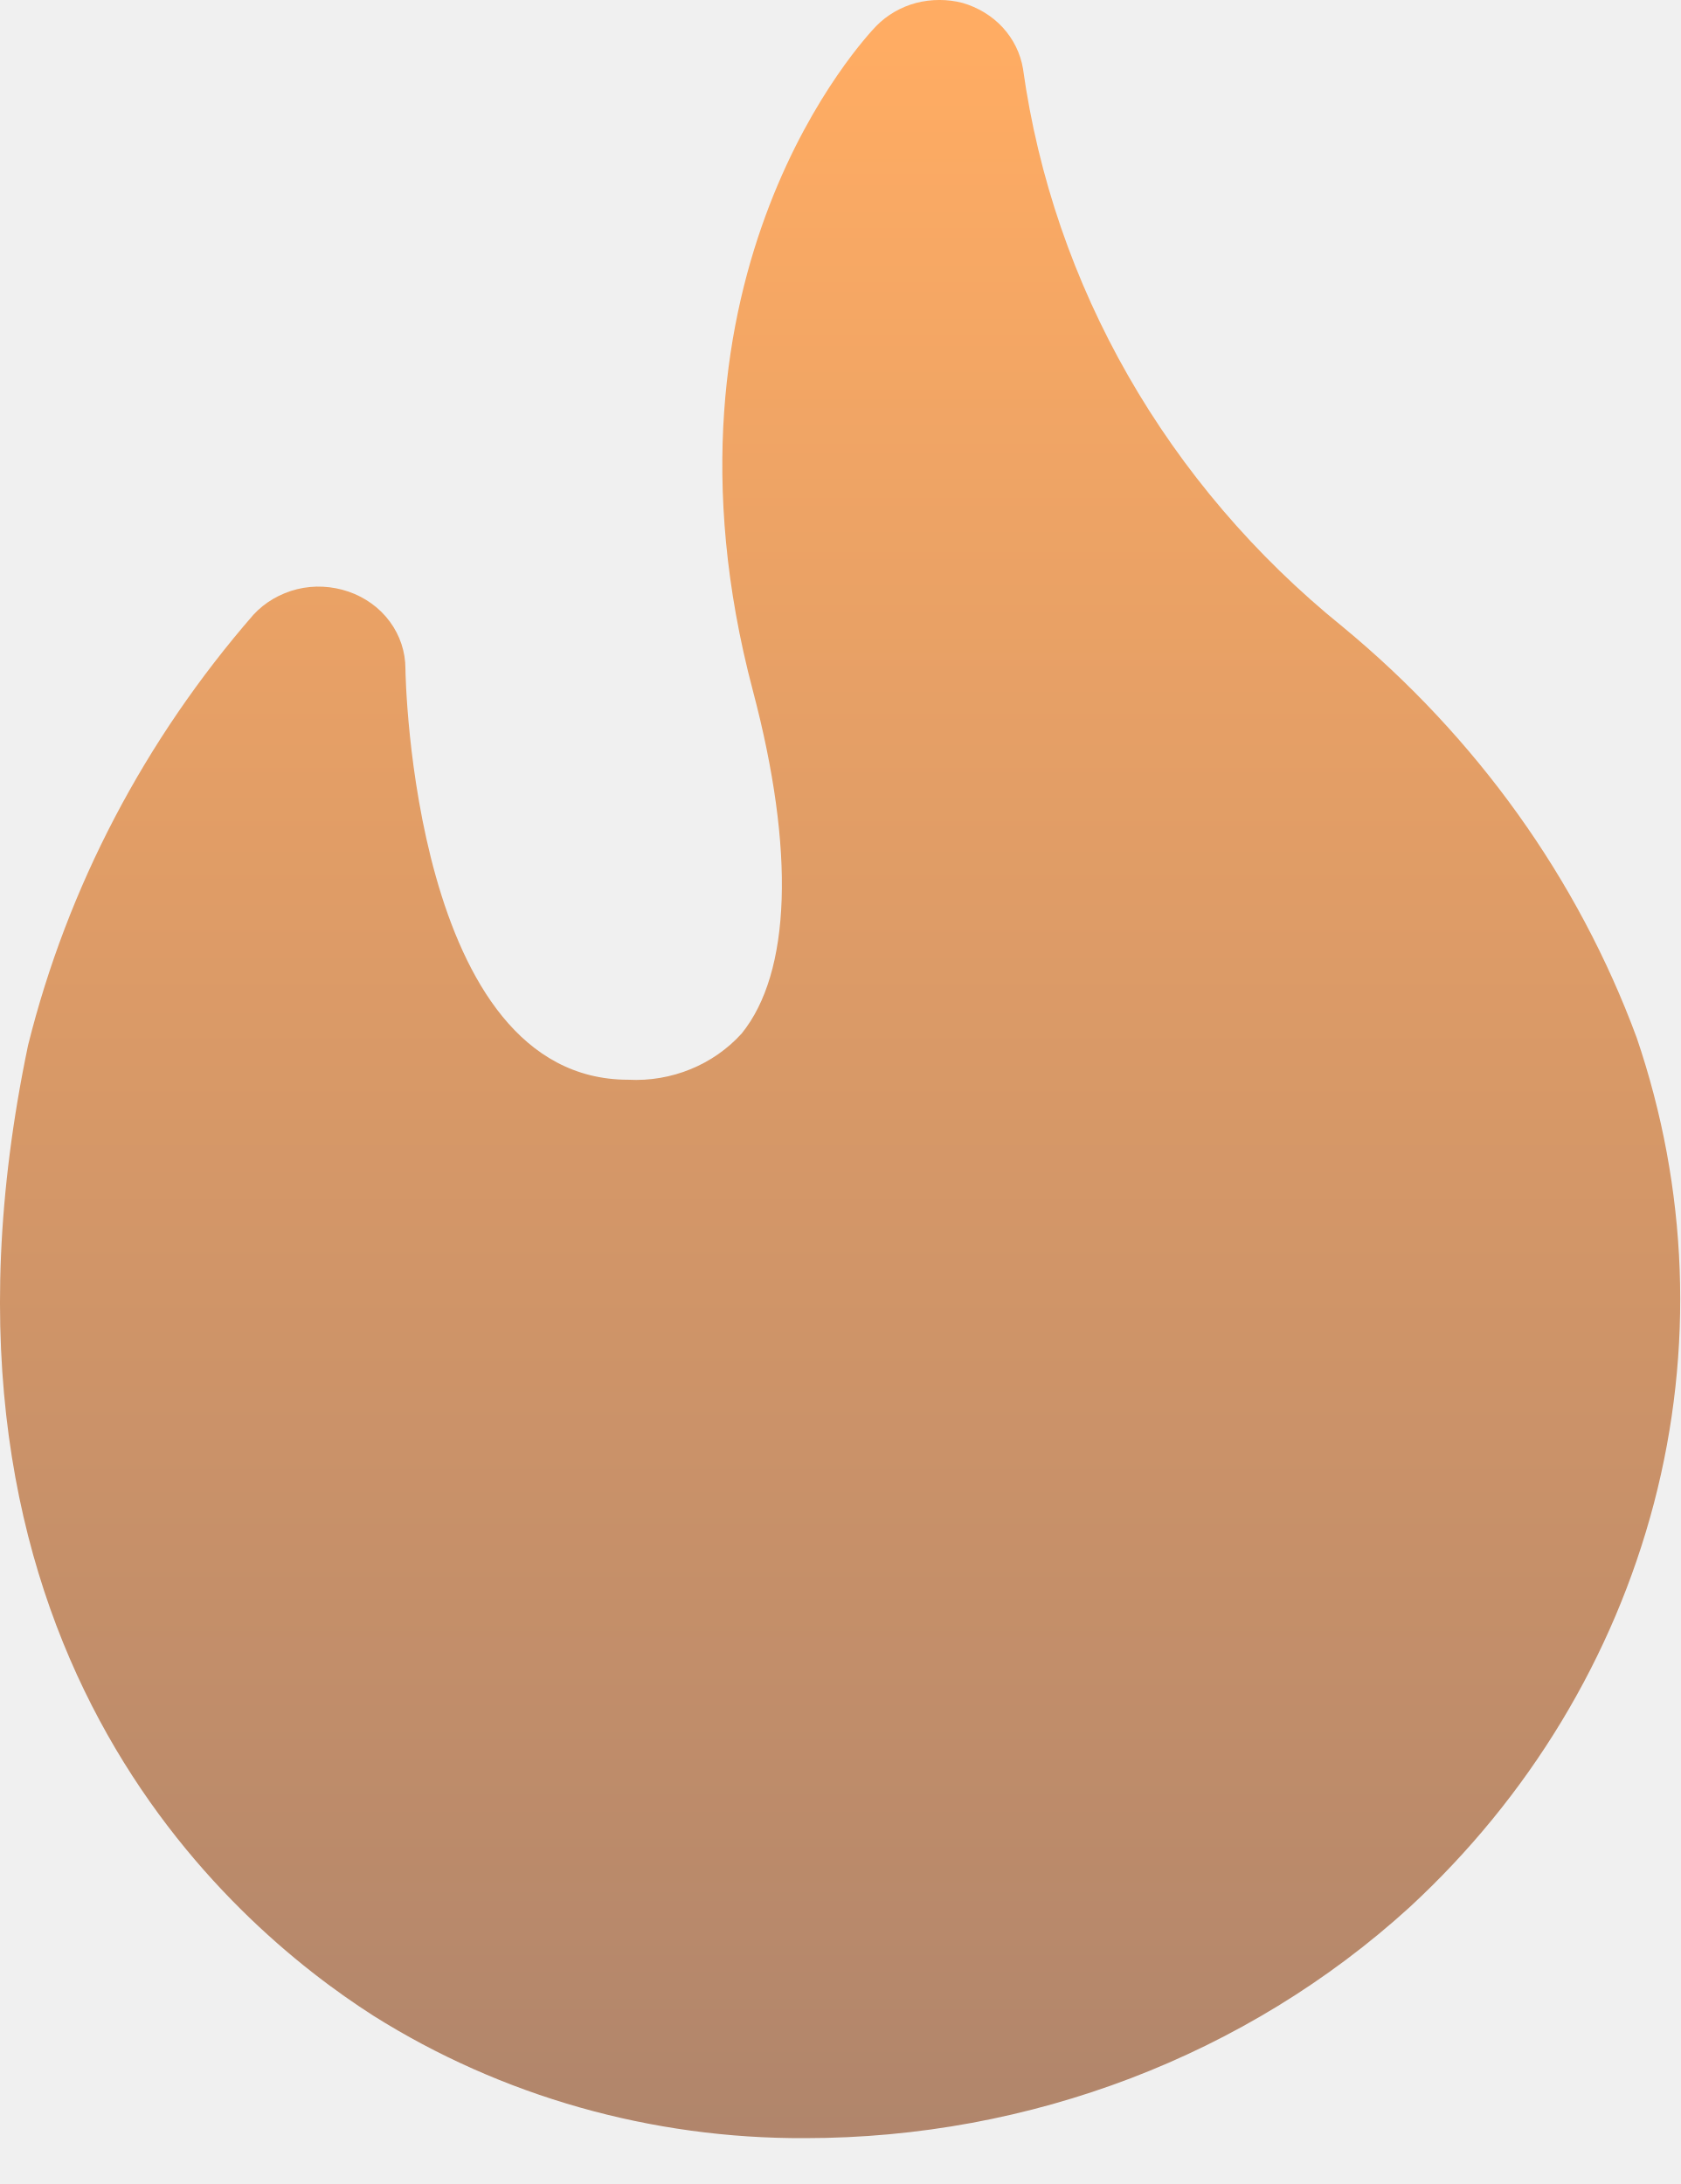
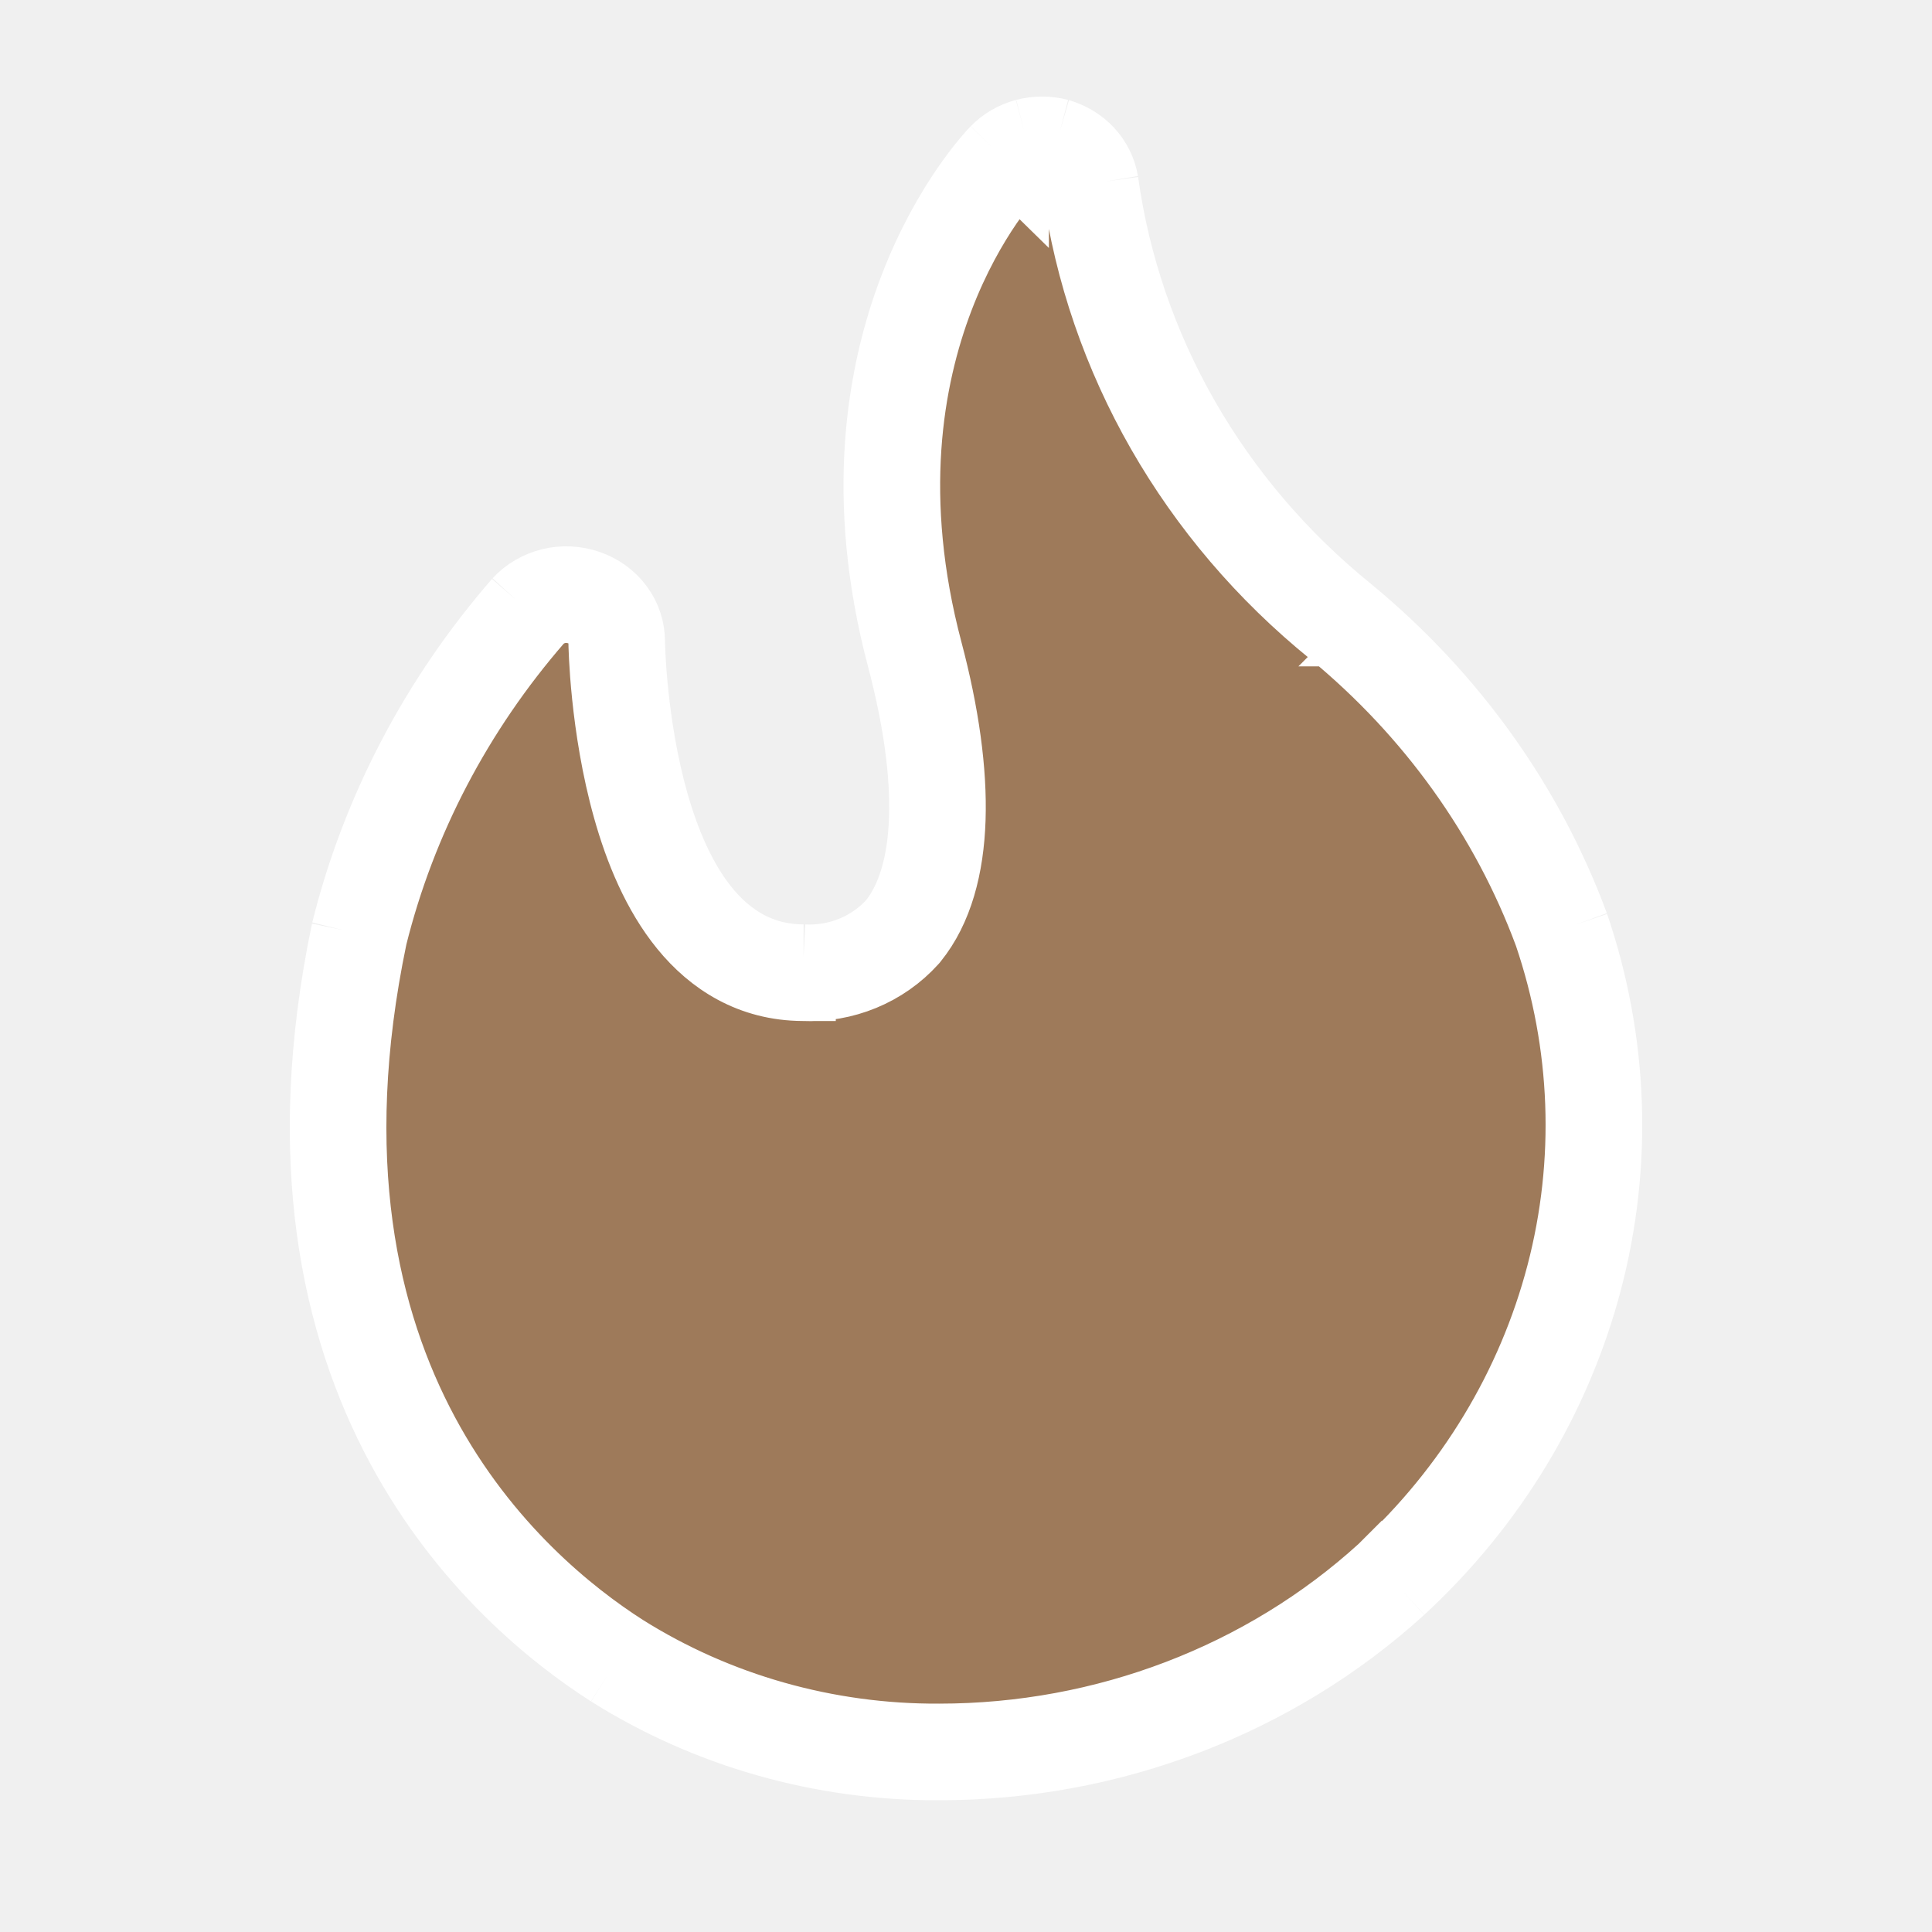
- <svg xmlns="http://www.w3.org/2000/svg" width="20" height="26" viewBox="0 0 20 26" fill="none">
-   <g filter="url(#filter0_b_758_9653)">
-     <path d="M7.478 12.854C4.91 12.854 4.826 8.04 4.826 7.961C4.826 7.76 4.761 7.563 4.64 7.4C4.519 7.235 4.346 7.111 4.148 7.043C3.952 6.976 3.739 6.964 3.537 7.014C3.336 7.064 3.153 7.17 3.017 7.318C1.722 8.807 0.802 10.562 0.334 12.444C-1.156 19.567 2.72 22.894 4.445 23.997C5.969 24.956 7.757 25.463 9.584 25.454C12.264 25.454 14.841 24.469 16.778 22.706C18.2 21.393 19.206 19.729 19.687 17.898C20.167 16.066 20.093 14.146 19.482 12.353C18.782 10.459 17.574 8.775 15.979 7.459C13.89 5.769 12.537 3.404 12.177 0.817C12.146 0.634 12.063 0.466 11.936 0.327C11.809 0.189 11.641 0.088 11.459 0.035C11.279 -0.012 11.087 -0.012 10.904 0.035C10.725 0.083 10.56 0.177 10.43 0.31C10.316 0.428 7.645 3.244 8.962 8.223C9.467 10.132 9.414 11.58 8.829 12.303C8.491 12.677 7.992 12.881 7.478 12.854Z" fill="url(#paint0_linear_758_9653)" />
+ <svg xmlns="http://www.w3.org/2000/svg" width="30" height="30" viewBox="0 0 30 30" fill="none">
+   <g filter="url(#filter0_b_771_9376)">
+     <path d="M12.478 14.854C9.91 14.854 9.826 10.04 9.826 9.961C9.826 9.76 9.761 9.563 9.64 9.4C9.519 9.235 9.346 9.111 9.148 9.043C8.952 8.976 8.739 8.964 8.537 9.014C8.336 9.064 8.153 9.17 8.017 9.318C6.722 10.807 5.802 12.562 5.334 14.444C3.844 21.567 7.72 24.894 9.445 25.997C10.969 26.956 12.757 27.463 14.584 27.454C17.264 27.454 19.841 26.469 21.778 24.706C23.2 23.393 24.206 21.729 24.687 19.898C25.167 18.066 25.093 16.146 24.482 14.353C23.782 12.459 22.574 10.775 20.979 9.459C18.89 7.769 17.537 5.404 17.177 2.817C17.146 2.634 17.063 2.466 16.936 2.327C16.809 2.189 16.641 2.088 16.459 2.035C16.279 1.988 16.087 1.988 15.904 2.035C15.725 2.083 15.56 2.177 15.43 2.31C15.316 2.428 12.645 5.244 13.962 10.223C14.467 12.132 14.414 13.58 13.829 14.303C13.491 14.677 12.992 14.881 12.478 14.854Z" fill="#9E7A5A" />
+     <path d="M9.445 25.997C10.969 26.956 12.757 27.463 14.584 27.454C17.264 27.454 19.841 26.469 21.778 24.706M9.445 25.997L9.714 25.576C9.714 25.576 9.713 25.575 9.713 25.575M9.445 25.997C7.72 24.894 3.844 21.567 5.334 14.444M9.445 25.997L9.711 25.574C9.712 25.574 9.712 25.575 9.713 25.575M9.713 25.575C11.155 26.482 12.848 26.963 14.582 26.954L14.584 26.954C17.142 26.954 19.598 26.014 21.44 24.337M9.713 25.575C8.896 25.052 7.569 24.002 6.624 22.242C5.685 20.492 5.102 18.003 5.822 14.556M21.44 24.337C21.439 24.337 21.439 24.338 21.439 24.338L21.778 24.706M21.44 24.337C21.44 24.337 21.441 24.336 21.441 24.336L21.778 24.706M21.44 24.337C22.793 23.088 23.748 21.508 24.203 19.771C24.657 18.037 24.588 16.22 24.011 14.52M21.778 24.706C23.2 23.393 24.206 21.729 24.687 19.898C25.167 18.066 25.093 16.146 24.482 14.353M24.482 14.353L24.013 14.526C24.012 14.524 24.012 14.522 24.011 14.52M24.482 14.353C23.782 12.459 22.574 10.775 20.979 9.459C18.89 7.769 17.537 5.404 17.177 2.817M24.482 14.353L24.009 14.514C24.009 14.516 24.01 14.518 24.011 14.52M24.011 14.52C23.342 12.715 22.189 11.106 20.662 9.847M17.177 2.817L16.684 2.901C16.684 2.899 16.684 2.897 16.683 2.895M17.177 2.817C17.146 2.634 17.063 2.466 16.936 2.327C16.809 2.189 16.641 2.088 16.459 2.035M17.177 2.817L16.682 2.886C16.683 2.889 16.683 2.892 16.683 2.895M20.662 9.847C20.663 9.847 20.663 9.848 20.664 9.848L20.978 9.459L20.66 9.845C20.661 9.846 20.662 9.846 20.662 9.847ZM20.662 9.847C18.482 8.081 17.062 5.607 16.683 2.895M16.683 2.895C16.668 2.812 16.63 2.733 16.567 2.665C16.507 2.6 16.424 2.547 16.325 2.517M16.459 2.035L16.332 2.519C16.33 2.518 16.328 2.518 16.325 2.517M16.459 2.035C16.279 1.988 16.087 1.988 15.904 2.035M16.459 2.035L16.319 2.516C16.321 2.516 16.323 2.517 16.325 2.517M16.325 2.517C16.232 2.494 16.129 2.494 16.03 2.519M15.904 2.035L16.031 2.519C16.031 2.519 16.03 2.519 16.03 2.519M15.904 2.035C15.725 2.083 15.56 2.177 15.43 2.31M15.904 2.035L16.029 2.52C16.029 2.519 16.03 2.519 16.03 2.519M16.03 2.519C15.937 2.544 15.854 2.592 15.788 2.659M15.43 2.31L15.789 2.658C15.789 2.658 15.788 2.659 15.788 2.659M15.43 2.31C15.316 2.428 12.645 5.244 13.962 10.223M15.43 2.31L15.787 2.66C15.787 2.659 15.788 2.659 15.788 2.659M15.788 2.659C15.712 2.738 13.198 5.379 14.445 10.095M13.962 10.223L14.445 10.095M13.962 10.223C14.467 12.132 14.414 13.58 13.829 14.303C13.491 14.677 12.992 14.881 12.478 14.854M13.962 10.223L14.445 10.095C14.445 10.095 14.445 10.095 14.445 10.095M14.445 10.095C14.706 11.08 14.829 11.97 14.804 12.724C14.779 13.471 14.605 14.138 14.217 14.617L14.209 14.627L14.2 14.637C13.762 15.123 13.121 15.384 12.465 15.354M12.465 15.354C12.469 15.354 12.474 15.354 12.478 15.354V14.854M12.465 15.354C12.461 15.354 12.456 15.354 12.452 15.353L12.478 14.854M12.465 15.354C11.648 15.35 11.032 14.956 10.593 14.417C10.162 13.889 9.887 13.21 9.708 12.573C9.348 11.296 9.326 10.021 9.326 9.961C9.326 9.868 9.296 9.775 9.239 9.699L9.237 9.696L9.237 9.696C9.18 9.618 9.093 9.553 8.986 9.517L8.983 9.516C8.877 9.479 8.762 9.473 8.658 9.499C8.549 9.526 8.455 9.582 8.388 9.653M12.478 14.854C9.91 14.854 9.826 10.04 9.826 9.961C9.826 9.76 9.761 9.563 9.64 9.4C9.519 9.235 9.346 9.111 9.148 9.043C8.952 8.976 8.739 8.964 8.537 9.014C8.336 9.064 8.153 9.17 8.017 9.318M8.388 9.653C8.39 9.65 8.392 9.648 8.394 9.646L8.017 9.318M8.388 9.653C7.149 11.08 6.27 12.758 5.822 14.556M8.388 9.653C8.387 9.654 8.386 9.656 8.384 9.657L8.017 9.318M8.017 9.318C6.722 10.807 5.802 12.562 5.334 14.444M5.334 14.444L5.819 14.565C5.82 14.562 5.821 14.559 5.822 14.556M5.334 14.444L5.824 14.546C5.823 14.55 5.822 14.553 5.822 14.556" stroke="white" />
  </g>
  <defs>
-     <filter id="filter0_b_758_9653" x="-1.653" y="-1.653" width="23.306" height="28.76" filterUnits="userSpaceOnUse" color-interpolation-filters="sRGB">
+     <filter id="filter0_b_771_9376" x="3.347" y="0.347" width="23.306" height="28.76" filterUnits="userSpaceOnUse" color-interpolation-filters="sRGB">
      <feFlood flood-opacity="0" result="BackgroundImageFix" />
      <feGaussianBlur in="BackgroundImageFix" stdDeviation="0.826" />
-       <feComposite in2="SourceAlpha" operator="in" result="effect1_backgroundBlur_758_9653" />
-       <feBlend mode="normal" in="SourceGraphic" in2="effect1_backgroundBlur_758_9653" result="shape" />
+       <feComposite in2="SourceAlpha" operator="in" result="effect1_backgroundBlur_771_9376" />
+       <feBlend mode="normal" in="SourceGraphic" in2="effect1_backgroundBlur_771_9376" result="shape" />
    </filter>
-     <linearGradient id="paint0_linear_758_9653" x1="9.091" y1="0.455" x2="9.091" y2="26.818" gradientUnits="userSpaceOnUse">
-       <stop stop-color="#FFAC63" />
-       <stop offset="1" stop-color="#AC836C" />
-     </linearGradient>
  </defs>
</svg>
